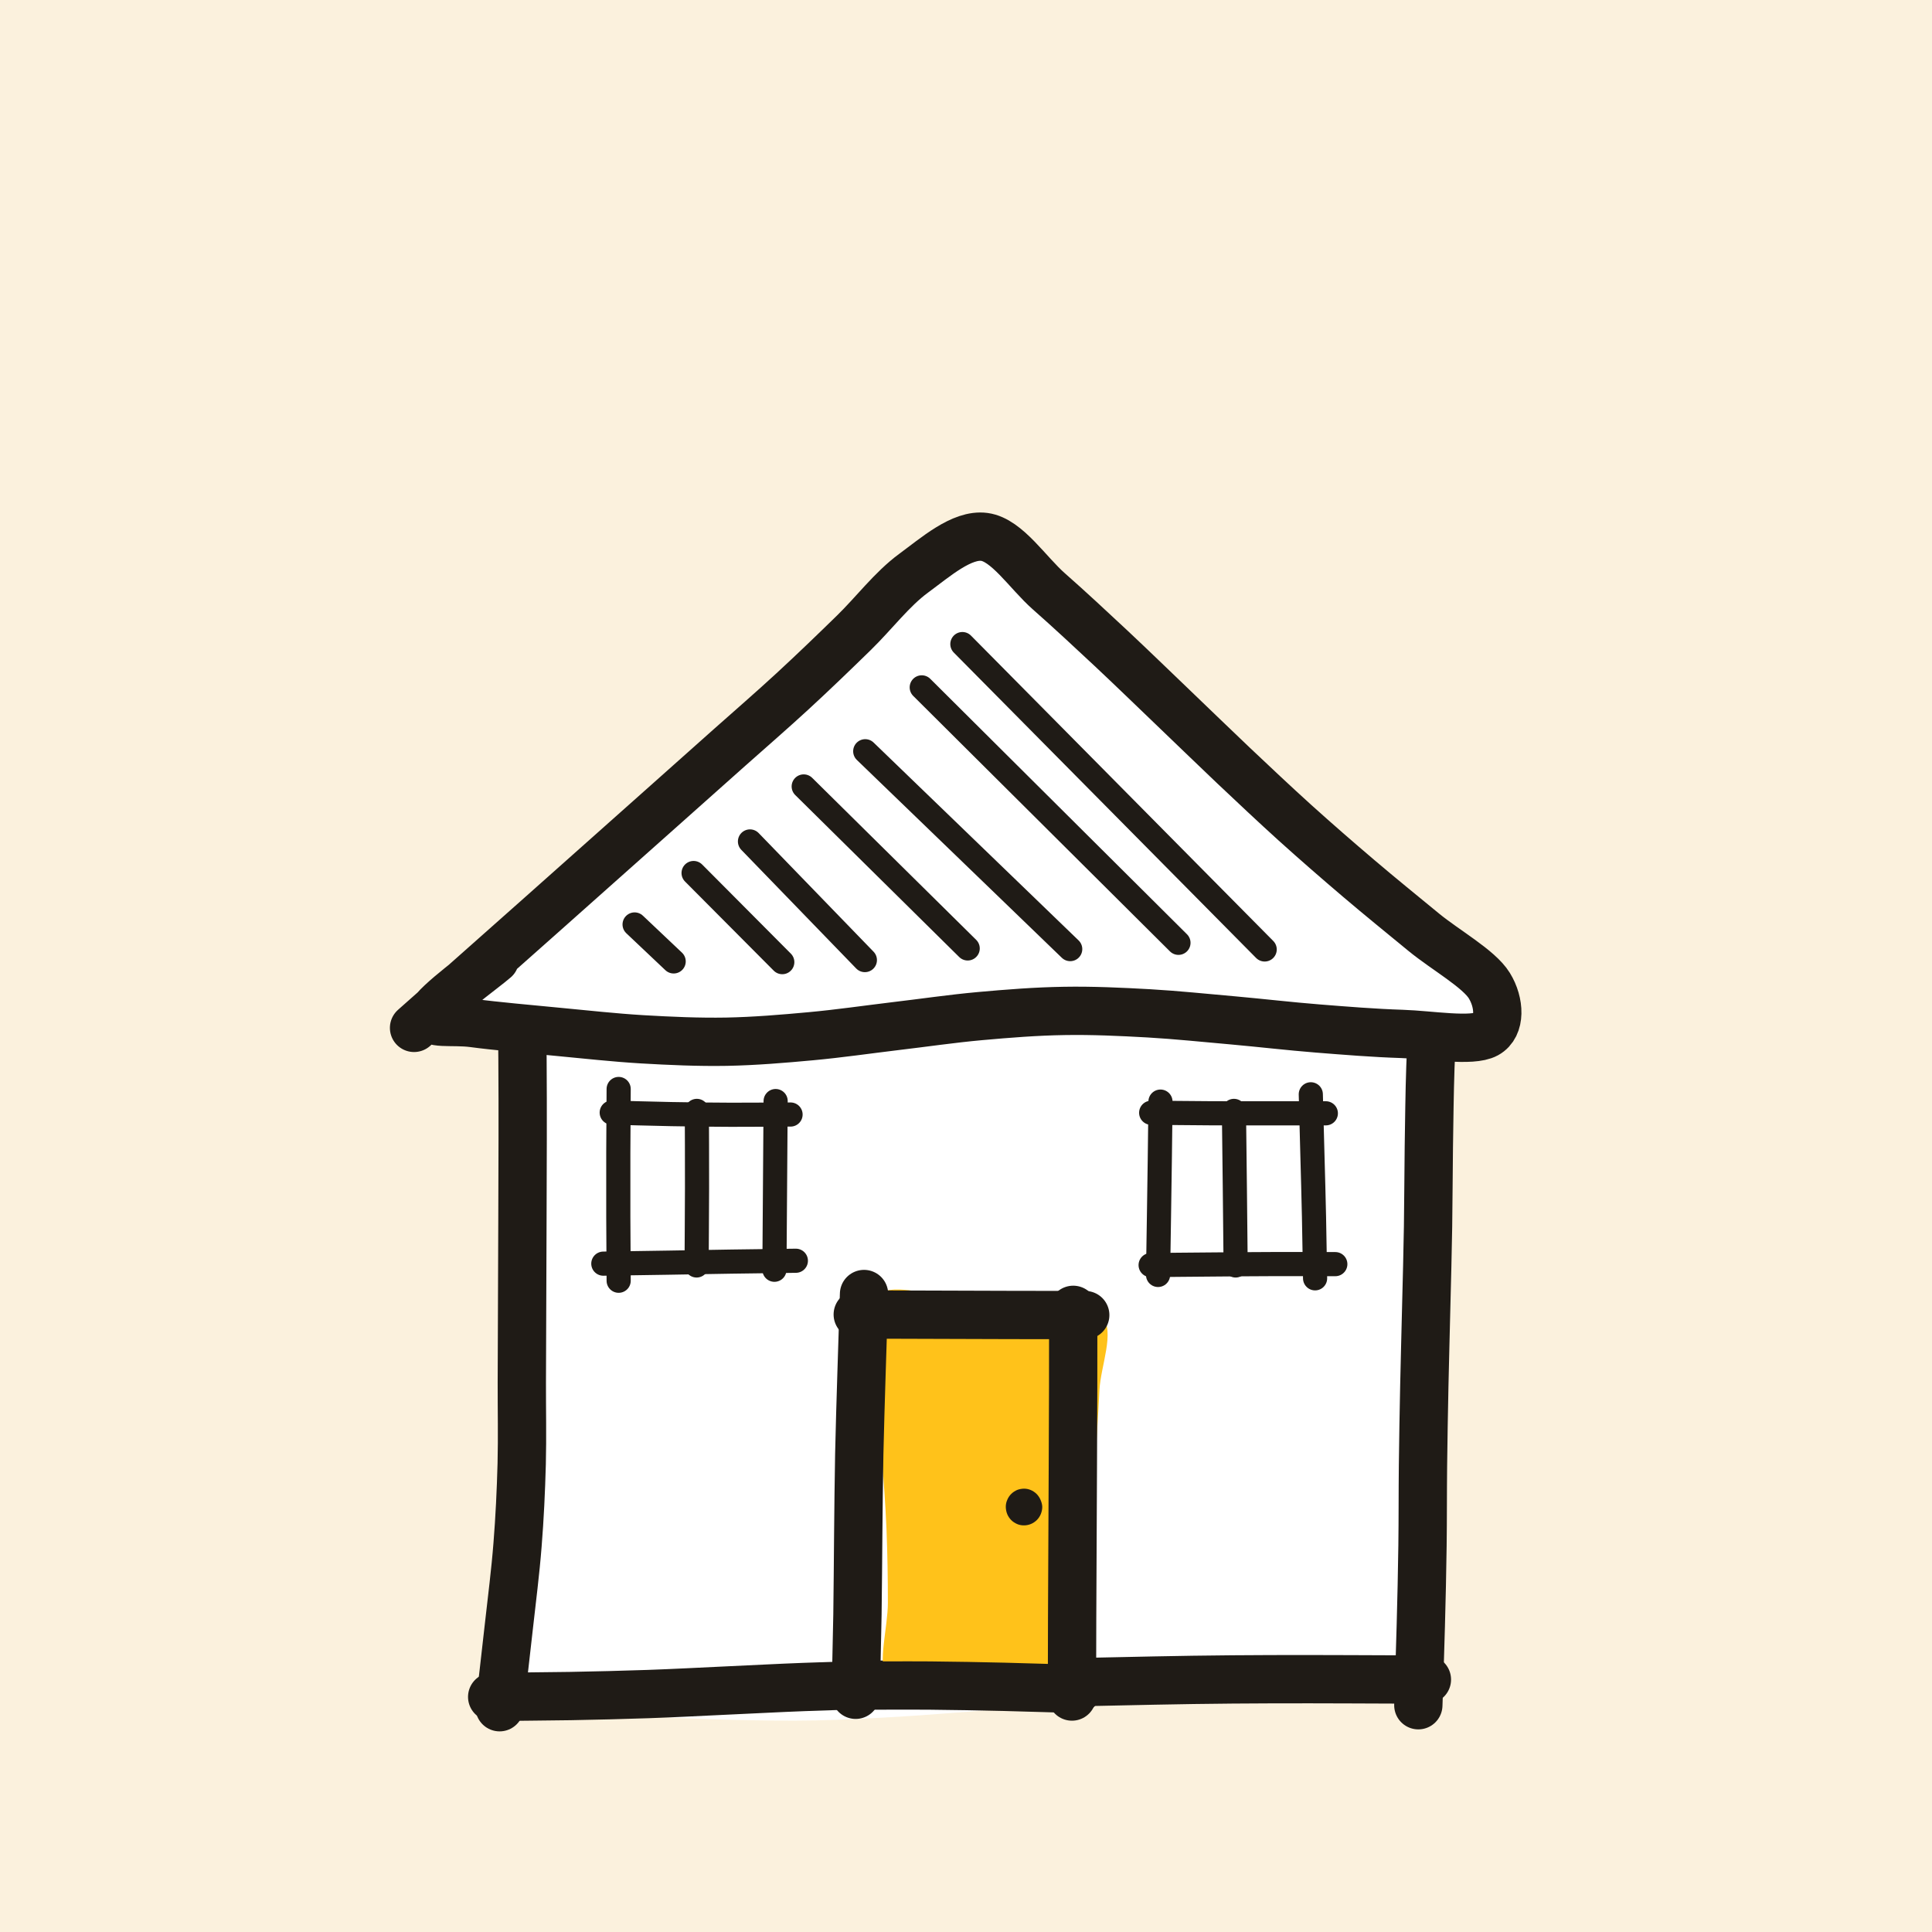
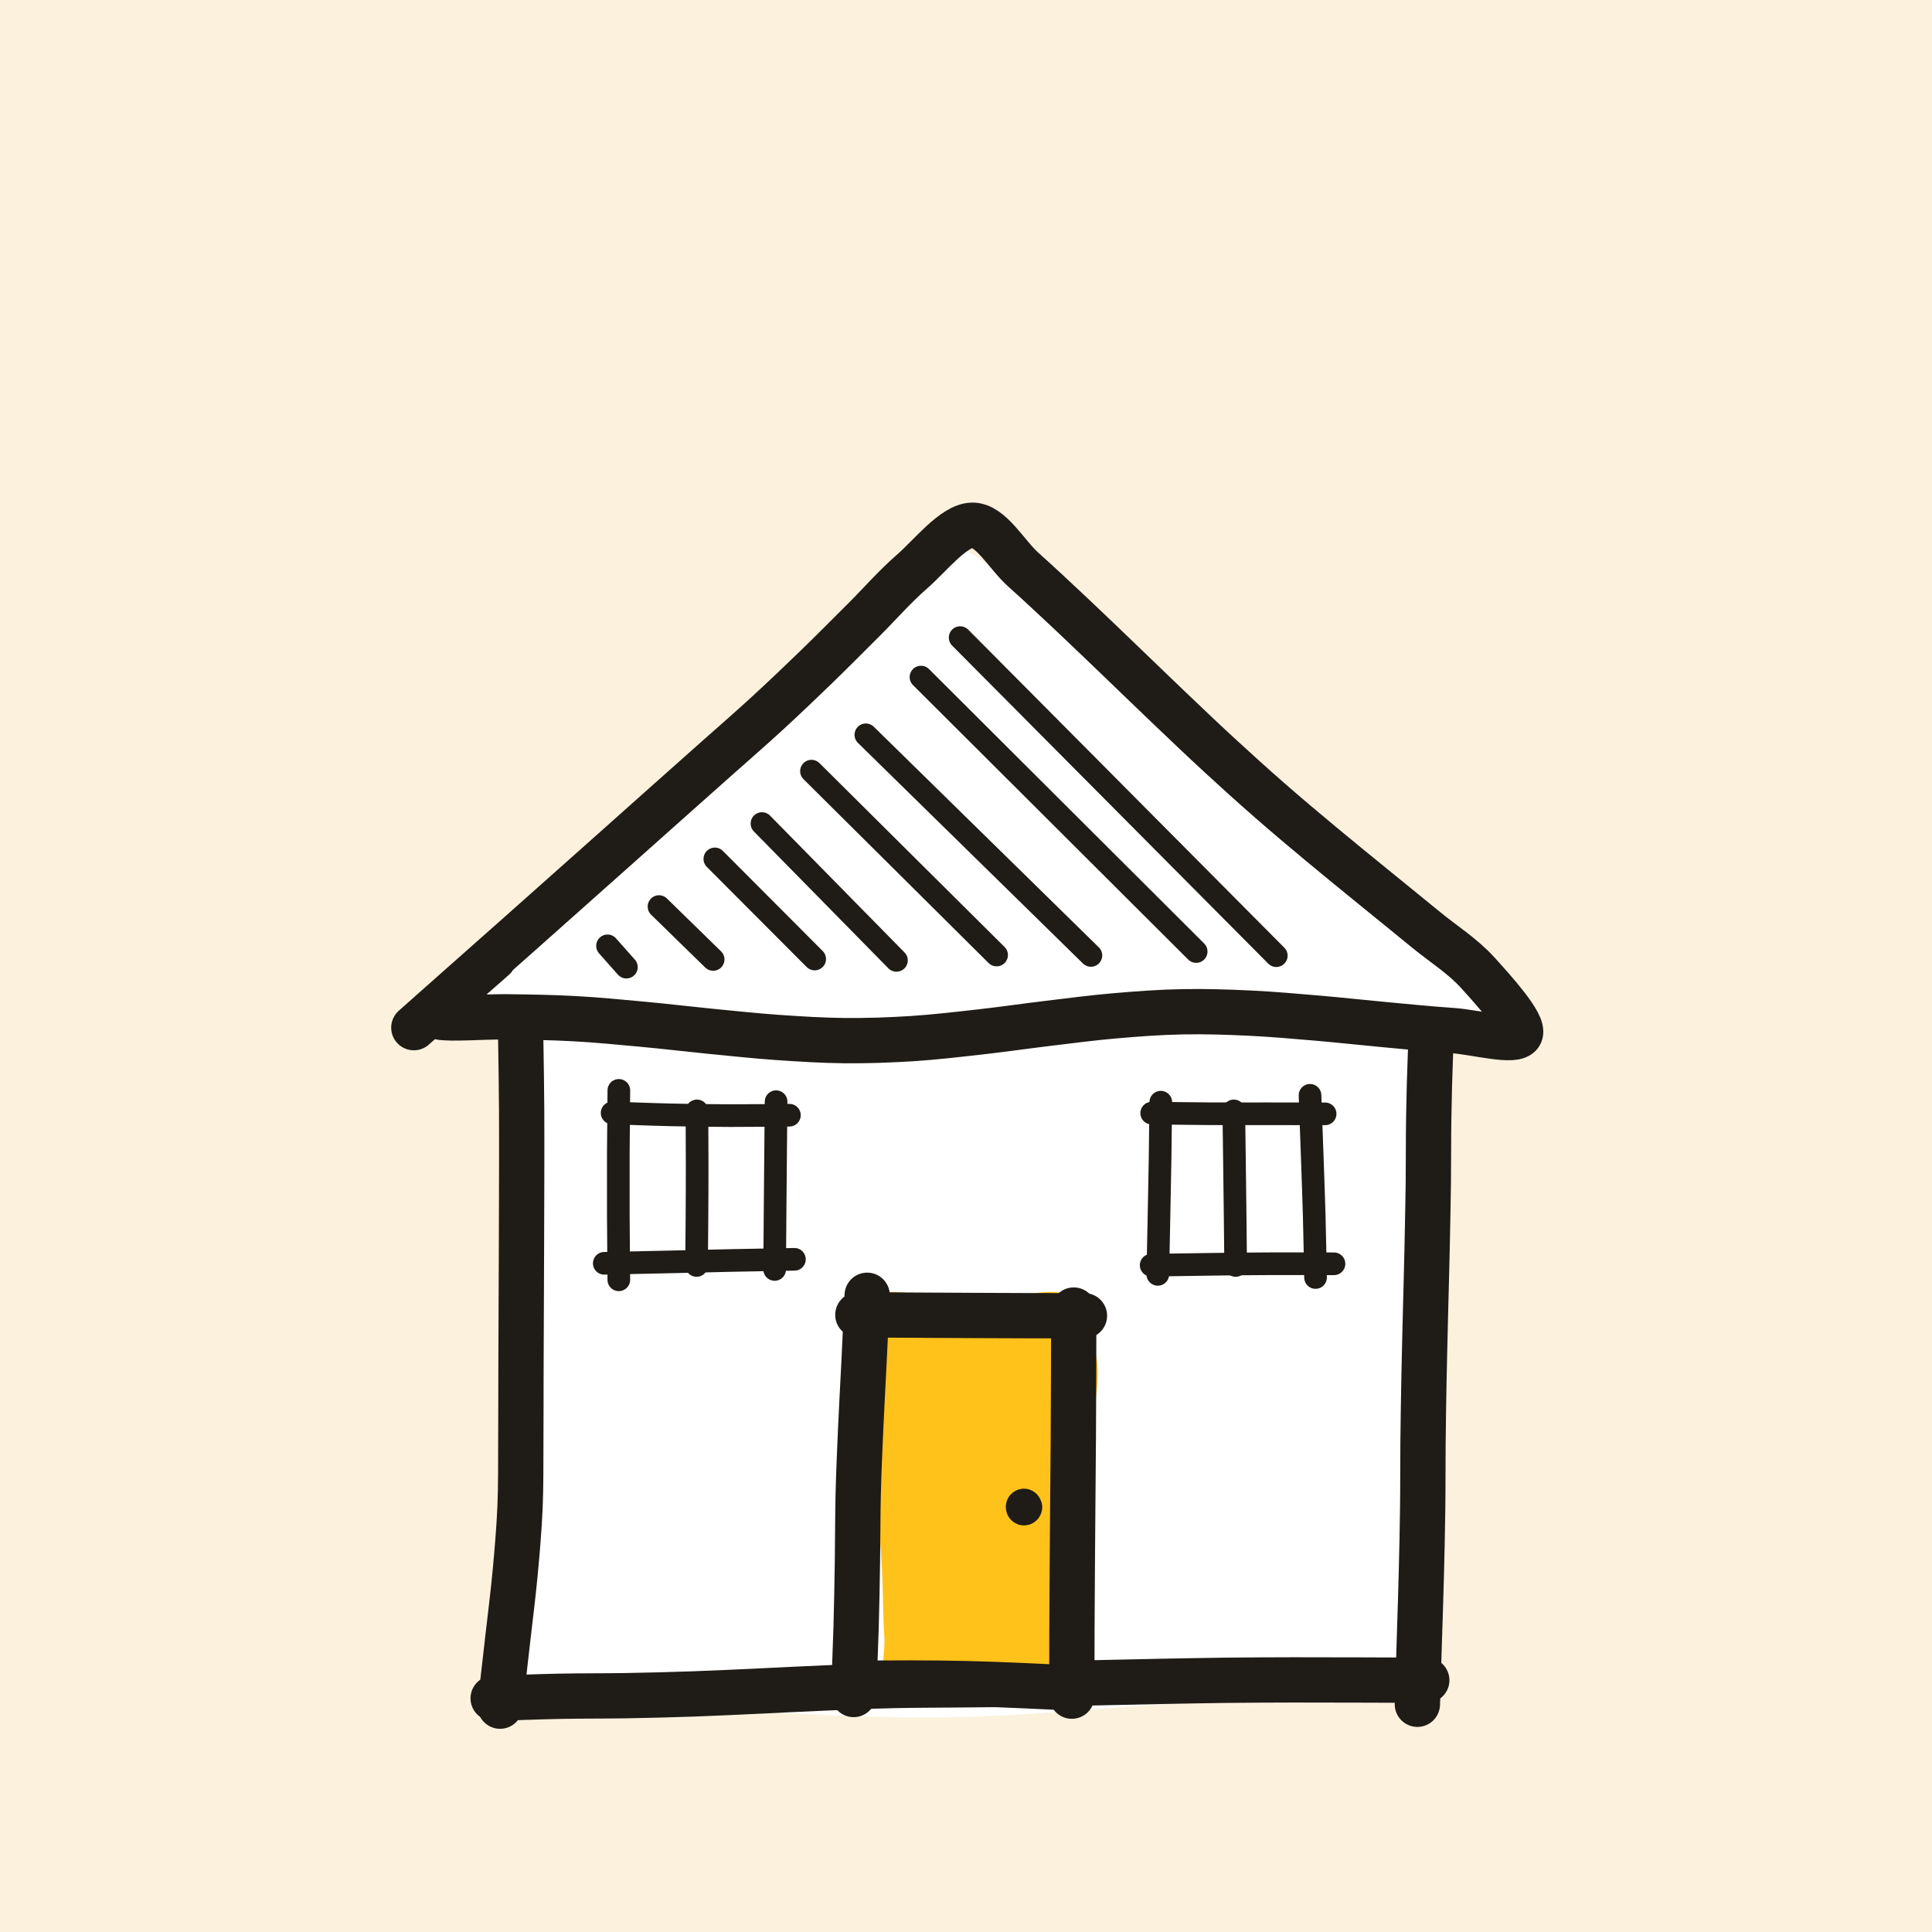
- <svg xmlns="http://www.w3.org/2000/svg" width="320" height="320" viewBox="0 0 320 320">
+ <svg xmlns="http://www.w3.org/2000/svg" width="512" height="512" viewBox="0 0 512 512">
  <g stroke-linecap="round" stroke-linejoin="round">
-     <rect x="0" y="0" width="320" height="320" fill="#FBF1DD" />
-     <path d="M86.22 166.98C88.21 164.97 95.39 167.56 99.97 167.68C104.55 167.81 109.13 167.71 113.71 167.75C118.29 167.78 122.87 167.84 127.45 167.9C132.03 167.95 136.62 168.02 141.2 168.07C145.78 168.12 150.36 168.19 154.94 168.19C159.52 168.2 164.1 168.23 168.68 168.09C173.27 167.96 177.85 167.68 182.43 167.4C187.01 167.12 191.59 166.72 196.17 166.42C200.75 166.12 205.33 165.77 209.92 165.59C214.5 165.4 219.08 165.35 223.66 165.31C228.24 165.26 234.88 163.07 237.4 165.35C239.93 167.62 238.59 174.38 238.81 178.94C239.03 183.49 238.75 188.1 238.73 192.68C238.71 197.26 238.71 201.84 238.69 206.43C238.66 211.01 238.66 215.59 238.59 220.17C238.52 224.75 238.39 229.33 238.27 233.91C238.15 238.49 238 243.07 237.89 247.66C237.77 252.24 237.65 256.82 237.6 261.4C237.55 265.98 238.6 271.79 237.56 275.14C236.52 278.49 234.68 280.4 231.35 281.49C228.03 282.58 222.19 281.63 217.61 281.69C213.03 281.75 208.44 281.83 203.86 281.87C199.28 281.91 194.7 281.85 190.12 281.94C185.54 282.03 180.96 282.16 176.38 282.39C171.8 282.62 167.21 283.01 162.63 283.34C158.05 283.66 153.47 284.07 148.89 284.34C144.31 284.6 139.73 284.86 135.15 284.95C130.56 285.04 125.98 284.96 121.4 284.86C116.82 284.76 112.24 284.53 107.66 284.34C103.08 284.14 97.68 285.07 93.92 283.67C90.15 282.28 86.52 279.54 85.08 275.96C83.64 272.39 85.1 266.8 85.27 262.22C85.44 257.64 85.73 253.06 86.09 248.48C86.44 243.9 86.98 239.31 87.4 234.73C87.83 230.15 88.33 225.57 88.63 220.99C88.93 216.41 89.16 211.83 89.2 207.25C89.24 202.66 89.06 198.08 88.87 193.5C88.68 188.92 88.51 184.18 88.07 179.76C87.63 175.34 84.24 169 86.22 166.98Z" fill="#FFFFFF" />
-     <path d="M81.42 162.81C83.58 162.91 90.05 163.23 94.37 163.4C98.69 163.57 103.01 163.75 107.33 163.84C111.65 163.92 115.96 163.92 120.28 163.92C124.6 163.93 128.92 163.89 133.24 163.87C137.56 163.84 141.87 163.8 146.19 163.77C150.51 163.74 154.83 163.71 159.15 163.68C163.47 163.66 167.79 163.63 172.1 163.63C176.42 163.63 180.74 163.64 185.06 163.67C189.38 163.71 193.7 163.77 198.01 163.83C202.33 163.9 206.65 163.98 210.97 164.04C215.29 164.1 219.61 164.17 223.92 164.21C228.24 164.25 234.72 164.26 236.88 164.27" fill="none" stroke="#1F1B16" stroke-width="8" />
-     <path d="M237.57 163.5C237.46 165.71 237.07 172.31 236.92 176.72C236.77 181.12 236.73 185.53 236.66 189.93C236.6 194.34 236.6 198.74 236.53 203.15C236.46 207.55 236.34 211.96 236.23 216.36C236.13 220.77 236 225.17 235.91 229.58C235.82 233.98 235.74 238.39 235.69 242.79C235.64 247.2 235.67 251.6 235.61 256.01C235.55 260.41 235.45 264.82 235.33 269.22C235.22 273.63 234.99 280.23 234.92 282.44" fill="none" stroke="#1F1B16" stroke-width="8" />
-     <path d="M236.34 278.19C234.19 278.18 227.74 278.15 223.44 278.14C219.14 278.13 214.84 278.11 210.54 278.13C206.24 278.14 201.94 278.18 197.64 278.24C193.34 278.3 189.04 278.4 184.73 278.49C180.43 278.57 176.13 278.68 171.83 278.76C167.53 278.84 163.23 278.92 158.93 278.96C154.63 279.01 150.33 278.97 146.03 279.04C141.73 279.12 137.43 279.26 133.13 279.42C128.83 279.58 124.53 279.82 120.23 280.01C115.93 280.21 111.63 280.44 107.33 280.59C103.03 280.74 98.73 280.84 94.43 280.92C90.13 280.99 83.67 281.03 81.52 281.06" fill="none" stroke="#1F1B16" stroke-width="8" />
-     <path d="M82.75 282.77C83.01 280.53 83.8 273.81 84.29 269.33C84.79 264.85 85.37 260.37 85.72 255.88C86.08 251.4 86.29 246.92 86.41 242.44C86.52 237.96 86.42 233.48 86.43 229C86.44 224.52 86.46 220.04 86.48 215.56C86.49 211.08 86.51 206.6 86.53 202.12C86.54 197.64 86.56 193.16 86.57 188.67C86.57 184.19 86.58 179.71 86.54 175.23C86.51 170.75 86.37 164.03 86.34 161.79" fill="none" stroke="#1F1B16" stroke-width="8" />
-     <path d="M66.94 172.76C66.5 171.64 74.02 166.81 77.59 163.86C81.15 160.92 84.76 158.02 88.33 155.07C91.9 152.13 95.48 149.21 99 146.21C102.52 143.21 106.04 140.21 109.44 137.08C112.84 133.94 116.13 130.68 119.4 127.41C122.68 124.13 125.85 120.74 129.08 117.41C132.31 114.08 135.49 110.7 138.78 107.45C142.07 104.19 145.23 100.61 148.83 97.88C152.42 95.15 156.68 90.69 160.35 91.06C164.03 91.43 167.37 97.08 170.88 100.09C174.39 103.1 177.92 106.09 181.43 109.1C184.93 112.12 188.43 115.14 191.91 118.18C195.4 121.22 198.84 124.3 202.33 127.33C205.83 130.36 209.35 133.36 212.87 136.36C216.39 139.36 219.93 142.33 223.45 145.33C226.97 148.32 230.51 151.31 234 154.34C237.49 157.37 242.28 160.27 244.39 163.52C246.5 166.78 248.6 172.34 246.66 173.87C244.73 175.4 237.42 173.07 232.8 172.69C228.17 172.3 223.55 171.84 218.93 171.57C214.3 171.29 209.68 171.12 205.06 171.04C200.43 170.95 195.81 171.05 191.19 171.06C186.56 171.07 181.94 171.1 177.32 171.11C172.7 171.13 168.07 171.16 163.45 171.18C158.83 171.19 154.2 171.22 149.58 171.22C144.96 171.22 140.33 171.22 135.71 171.19C131.09 171.15 126.46 171.08 121.84 171.02C117.22 170.96 112.6 170.87 107.97 170.8C103.35 170.74 98.73 170.67 94.1 170.63C89.48 170.59 84.76 170.23 80.23 170.58C75.71 170.94 67.38 173.88 66.94 172.76Z" fill="#FFFFFF" />
-     <path d="M68.58 170.25C70.32 168.71 75.56 164.07 79.04 160.98C82.53 157.88 86.02 154.79 89.51 151.69C92.99 148.6 96.47 145.5 99.95 142.4C103.44 139.3 106.92 136.2 110.4 133.1C113.88 130 117.36 126.9 120.84 123.8C124.33 120.7 127.85 117.65 131.28 114.49C134.71 111.33 138.07 108.09 141.41 104.83C144.75 101.58 147.72 97.59 151.33 94.94C154.94 92.29 159.31 88.42 163.05 88.93C166.78 89.43 170.23 94.87 173.73 97.95C177.23 101.03 180.64 104.22 184.05 107.4C187.45 110.59 190.8 113.84 194.17 117.07C197.54 120.29 200.88 123.55 204.27 126.76C207.66 129.96 211.05 133.16 214.51 136.29C217.97 139.41 221.49 142.47 225.04 145.49C228.59 148.51 232.22 151.45 235.82 154.41C239.43 157.37 244.95 160.44 246.68 163.25C248.41 166.06 248.62 169.94 246.21 171.27C243.8 172.6 236.89 171.4 232.23 171.25C227.56 171.1 222.9 170.72 218.24 170.35C213.58 169.98 208.92 169.43 204.25 169.01C199.59 168.6 194.93 168.11 190.27 167.84C185.61 167.58 180.95 167.36 176.28 167.44C171.62 167.51 166.96 167.88 162.3 168.3C157.64 168.72 152.98 169.41 148.31 169.96C143.65 170.52 138.99 171.2 134.33 171.63C129.67 172.06 125 172.45 120.34 172.54C115.68 172.62 111.02 172.41 106.36 172.14C101.7 171.86 97.03 171.34 92.37 170.9C87.71 170.45 81.87 169.93 78.39 169.46C74.9 168.99 70.84 169.82 71.44 168.06C72.04 166.29 80.23 160.4 81.98 158.86" fill="none" stroke="#1F1B16" stroke-width="8" />
-     <path d="M159.4 106.68L209.47 157.26M152.67 113.85L195.19 156.16M143.31 124.43L177.26 157.2M133.12 130.26L160.28 157.09M124.22 139.37L143.25 159.02M114.88 144.6L129.57 159.36M105.11 153.12L111.58 159.24" fill="none" stroke="#1F1B16" stroke-width="4" />
-     <path d="M145.25 214.68C147.31 212.29 153.39 214.55 157.45 214.51C161.52 214.46 165.46 213.81 169.65 214.4C173.85 214.99 180.54 215.42 182.61 218.07C184.69 220.71 182.31 226.2 182.1 230.27C181.9 234.34 181.62 238.4 181.39 242.47C181.17 246.54 180.91 250.6 180.74 254.67C180.56 258.74 180.45 262.8 180.36 266.87C180.28 270.94 182.26 277.14 180.24 279.07C178.22 281 172.28 278.66 168.25 278.47C164.22 278.29 159.62 278.1 156.05 277.96C152.48 277.83 148.32 279.75 146.82 277.67C145.32 275.59 147.06 269.54 147.06 265.47C147.06 261.4 146.99 257.34 146.83 253.27C146.66 249.2 146.35 245.14 146.06 241.07C145.77 237 145.22 233.27 145.09 228.87C144.95 224.47 143.19 217.07 145.25 214.68Z" fill="#FFC21A" />
-     <path d="M142.07 217.72C144.16 217.73 150.44 217.75 154.63 217.76C158.82 217.78 163 217.79 167.19 217.8C171.38 217.81 177.66 217.82 179.75 217.82" fill="none" stroke="#1F1B16" stroke-width="8" />
-     <path d="M177.76 216.95C177.76 219.08 177.76 225.49 177.75 229.76C177.74 234.03 177.72 238.3 177.7 242.57C177.68 246.84 177.66 251.11 177.64 255.38C177.62 259.65 177.59 263.92 177.58 268.19C177.56 272.46 177.56 278.87 177.55 281" fill="none" stroke="#1F1B16" stroke-width="8" />
-     <path d="M178.52 279.75C176.47 279.69 170.34 279.49 166.26 279.39C162.17 279.3 158.08 279.21 154 279.18C149.91 279.15 143.78 279.19 141.74 279.19" fill="none" stroke="#1F1B16" stroke-width="8" />
-     <path d="M141.72 280.71C141.77 278.5 141.95 271.86 142.02 267.43C142.09 263.01 142.1 258.58 142.15 254.16C142.2 249.73 142.23 245.31 142.32 240.88C142.41 236.46 142.56 232.03 142.69 227.61C142.82 223.18 143.04 216.54 143.11 214.33" fill="none" stroke="#1F1B16" stroke-width="8" />
-     <path d="M172.63 249.57C172.64 249.96 172.54 250.43 172.38 250.8C172.23 251.17 171.99 251.51 171.72 251.78C171.44 252.05 171.09 252.29 170.73 252.43C170.37 252.58 169.94 252.66 169.56 252.65C169.19 252.65 168.82 252.58 168.47 252.43C168.13 252.28 167.76 252.05 167.49 251.78C167.22 251.5 166.98 251.16 166.83 250.79C166.68 250.43 166.59 249.96 166.59 249.56C166.59 249.16 166.68 248.76 166.84 248.41C166.99 248.05 167.22 247.7 167.5 247.43C167.77 247.16 168.13 246.93 168.48 246.78C168.84 246.64 169.27 246.57 169.64 246.57C170.01 246.57 170.37 246.65 170.71 246.79C171.05 246.93 171.42 247.17 171.69 247.44C171.96 247.71 172.19 248.06 172.34 248.41C172.5 248.77 172.62 249.17 172.63 249.57Z" fill="#1F1B16" />
-     <path d="M101.32 184.28C102.96 184.32 107.9 184.47 111.19 184.53C114.48 184.59 117.77 184.63 121.06 184.64C124.35 184.65 129.29 184.6 130.94 184.6" fill="none" stroke="#1F1B16" stroke-width="4" />
-     <path d="M128.47 182.37C128.45 184.7 128.4 191.69 128.37 196.34C128.33 201 128.29 207.98 128.27 210.31" fill="none" stroke="#1F1B16" stroke-width="4" />
-     <path d="M131.82 208.82C130.05 208.85 124.74 208.91 121.19 208.96C117.65 209.01 114.11 209.08 110.56 209.14C107.02 209.19 101.71 209.28 99.93 209.3" fill="none" stroke="#1F1B16" stroke-width="4" />
-     <path d="M102.47 212.13C102.46 210.37 102.42 205.07 102.41 201.55C102.4 198.02 102.4 194.49 102.41 190.96C102.42 187.43 102.46 182.14 102.47 180.37" fill="none" stroke="#1F1B16" stroke-width="4" />
-     <path d="M115.42 184C115.43 186.13 115.46 192.53 115.45 196.8C115.44 201.07 115.39 207.47 115.38 209.6" fill="none" stroke="#1F1B16" stroke-width="4" />
-     <path d="M190.67 184.31C192.28 184.32 197.1 184.37 200.32 184.39C203.53 184.41 206.75 184.4 209.96 184.4C213.18 184.4 218 184.4 219.6 184.4" fill="none" stroke="#1F1B16" stroke-width="4" />
-     <path d="M217.11 181.25C217.16 182.94 217.29 188.02 217.38 191.41C217.47 194.79 217.57 198.18 217.64 201.57C217.71 204.95 217.79 210.03 217.82 211.73" fill="none" stroke="#1F1B16" stroke-width="4" />
-     <path d="M221.17 209.38C219.47 209.38 214.38 209.36 210.98 209.37C207.58 209.38 204.18 209.41 200.78 209.44C197.38 209.46 192.28 209.52 190.58 209.54" fill="none" stroke="#1F1B16" stroke-width="4" />
-     <path d="M191.81 211.17C191.83 209.58 191.91 204.79 191.96 201.6C192.01 198.41 192.06 195.22 192.1 192.03C192.15 188.84 192.19 184.05 192.21 182.46" fill="none" stroke="#1F1B16" stroke-width="4" />
-     <path d="M204.38 184C204.41 186.13 204.49 192.53 204.53 196.8C204.58 201.07 204.64 207.47 204.66 209.6" fill="none" stroke="#1F1B16" stroke-width="4" />
+     <rect x="0" y="0" width="512" height="512" fill="#FBF1DD" />
+     <path d="M137.36 266.54C140.27 263.97 149.27 267.36 155.23 267.54C161.19 267.72 167.14 267.6 173.1 267.64C179.05 267.69 185.01 267.74 190.96 267.81C196.92 267.87 202.87 267.96 208.83 268.03C214.79 268.11 220.74 268.19 226.7 268.24C232.65 268.3 238.61 268.38 244.56 268.37C250.52 268.35 256.47 268.35 262.43 268.16C268.39 267.98 274.34 267.61 280.3 267.25C286.25 266.89 292.21 266.4 298.16 265.99C304.12 265.58 310.07 265.12 316.03 264.8C321.99 264.48 327.94 264.21 333.9 264.08C339.85 263.96 345.81 264.03 351.76 264.04C357.72 264.04 364.69 262.78 369.63 264.11C374.57 265.44 379.48 267.72 381.43 272.02C383.38 276.32 381.36 283.93 381.33 289.89C381.3 295.84 381.29 301.8 381.27 307.75C381.24 313.71 381.26 319.66 381.19 325.62C381.12 331.58 380.99 337.53 380.85 343.49C380.71 349.44 380.52 355.4 380.36 361.35C380.2 367.31 380.02 373.26 379.89 379.22C379.76 385.18 379.64 391.13 379.58 397.09C379.53 403.04 379.55 409 379.58 414.95C379.61 420.91 379.59 426.96 379.76 432.82C379.92 438.68 383.41 447.21 380.56 450.14C377.72 453.06 368.65 450.32 362.7 450.39C356.74 450.46 350.79 450.5 344.83 450.55C338.87 450.61 332.92 450.54 326.96 450.71C321.01 450.89 315.05 451.22 309.1 451.58C303.14 451.94 297.19 452.45 291.23 452.88C285.27 453.31 279.32 453.81 273.36 454.17C267.41 454.52 261.45 454.87 255.5 455.02C249.54 455.17 243.59 455.16 237.63 455.07C231.67 454.99 225.72 454.76 219.76 454.53C213.81 454.3 207.85 453.98 201.9 453.71C195.94 453.43 189.99 453.1 184.03 452.87C178.07 452.64 172.12 452.44 166.16 452.31C160.21 452.17 153.15 453.5 148.3 452.07C143.44 450.65 138.65 448.12 137.05 443.75C135.45 439.39 138.16 431.84 138.72 425.89C139.28 419.93 139.95 413.98 140.43 408.02C140.91 402.06 141.39 396.11 141.61 390.15C141.83 384.2 141.85 378.24 141.76 372.29C141.66 366.33 141.36 360.38 141.06 354.42C140.76 348.46 140.33 342.51 139.95 336.55C139.58 330.6 139.13 324.64 138.81 318.69C138.48 312.73 138.17 306.78 138 300.82C137.83 294.86 137.87 288.67 137.76 282.95C137.66 277.24 134.45 269.11 137.36 266.54Z" fill="#FFFFFF" />
+     <path d="M130.52 260.61C133.48 260.75 142.35 261.18 148.27 261.43C154.18 261.67 160.1 261.93 166.01 262.07C171.92 262.22 177.84 262.27 183.75 262.29C189.67 262.32 195.58 262.27 201.49 262.24C207.41 262.21 213.32 262.16 219.24 262.12C225.15 262.08 231.07 262.03 236.98 261.99C242.89 261.95 248.81 261.91 254.72 261.88C260.64 261.86 266.55 261.83 272.46 261.84C278.38 261.85 284.29 261.89 290.21 261.95C296.12 262.01 302.04 262.1 307.95 262.19C313.86 262.28 319.78 262.39 325.69 262.47C331.61 262.56 337.52 262.65 343.44 262.71C349.35 262.77 355.26 262.85 361.18 262.81C367.09 262.78 375.96 262.55 378.92 262.5" fill="none" stroke="#1F1B16" stroke-width="12" />
+     <path d="M379.97 261.66C379.83 264.54 379.32 273.17 379.1 278.93C378.87 284.69 378.72 290.44 378.63 296.2C378.53 301.96 378.59 307.72 378.52 313.47C378.44 319.23 378.32 324.99 378.2 330.75C378.08 336.5 377.91 342.26 377.77 348.02C377.64 353.78 377.48 359.53 377.37 365.29C377.26 371.05 377.17 376.81 377.11 382.56C377.06 388.32 377.1 394.08 377.02 399.84C376.95 405.59 376.82 411.35 376.67 417.11C376.53 422.87 376.33 428.62 376.15 434.38C375.98 440.14 375.71 448.78 375.62 451.65" fill="none" stroke="#1F1B16" stroke-width="12" />
+     <path d="M378.11 445.28C375.16 445.27 366.33 445.24 360.44 445.22C354.55 445.21 348.66 445.18 342.76 445.19C336.87 445.2 330.98 445.23 325.09 445.29C319.2 445.36 313.31 445.48 307.42 445.59C301.53 445.7 295.64 445.85 289.74 445.97C283.85 446.09 277.96 446.22 272.07 446.31C266.18 446.4 260.29 446.44 254.4 446.5C248.51 446.56 242.62 446.55 236.73 446.68C230.83 446.82 224.94 447.07 219.05 447.31C213.16 447.55 207.27 447.87 201.38 448.14C195.49 448.41 189.6 448.71 183.71 448.91C177.81 449.12 171.92 449.26 166.03 449.37C160.14 449.47 154.25 449.41 148.36 449.53C142.47 449.65 133.63 449.99 130.69 450.08" fill="none" stroke="#1F1B16" stroke-width="12" />
+     <path d="M132.53 452.15C132.86 449.23 133.87 440.45 134.53 434.6C135.19 428.75 135.95 422.9 136.5 417.05C137.05 411.2 137.55 405.35 137.81 399.5C138.06 393.65 137.98 387.8 138.02 381.95C138.06 376.1 138.04 370.25 138.06 364.39C138.08 358.54 138.11 352.69 138.13 346.84C138.15 340.99 138.18 335.14 138.2 329.29C138.22 323.44 138.24 317.59 138.25 311.74C138.26 305.89 138.28 300.04 138.24 294.19C138.2 288.34 138.12 282.49 138.02 276.64C137.92 270.79 137.71 262.01 137.65 259.09" fill="none" stroke="#1F1B16" stroke-width="12" />
+     <path d="M107.48 275.68C106.94 274.37 116.48 268.1 121.01 264.35C125.54 260.6 130.11 256.9 134.66 253.16C139.21 249.43 143.78 245.72 148.3 241.95C152.81 238.19 157.34 234.42 161.77 230.56C166.2 226.69 170.59 222.79 174.88 218.76C179.16 214.72 183.31 210.54 187.45 206.36C191.6 202.17 195.65 197.87 199.75 193.64C203.85 189.4 207.9 185.11 212.05 180.93C216.21 176.75 220.38 172.59 224.66 168.56C228.94 164.52 233.38 160.67 237.74 156.72C242.1 152.78 246.07 145.54 250.8 144.87C255.54 144.2 261.36 149.5 266.15 152.71C270.95 155.93 275.1 160.34 279.56 164.18C284.02 168.01 288.48 171.85 292.91 175.71C297.34 179.58 301.72 183.5 306.15 187.37C310.58 191.23 315.03 195.07 319.5 198.9C323.96 202.73 328.46 206.52 332.94 210.33C337.42 214.13 341.92 217.92 346.4 221.74C350.87 225.55 355.35 229.36 359.79 233.22C364.22 237.08 368.69 240.91 373.01 244.9C377.32 248.9 381.52 253.03 385.67 257.2C389.83 261.38 397.4 267.05 397.93 269.97C398.46 272.88 393.3 274.08 388.84 274.67C384.39 275.25 377.08 273.73 371.2 273.47C365.32 273.21 359.44 273.15 353.56 273.1C347.68 273.04 341.8 273.11 335.92 273.13C330.04 273.15 324.17 273.18 318.29 273.2C312.41 273.23 306.53 273.26 300.65 273.28C294.77 273.31 288.89 273.33 283.01 273.35C277.13 273.36 271.25 273.39 265.37 273.37C259.49 273.36 253.61 273.32 247.73 273.26C241.85 273.21 235.97 273.11 230.09 273.03C224.21 272.94 218.33 272.84 212.45 272.75C206.57 272.67 200.69 272.58 194.81 272.52C188.93 272.46 183.05 272.44 177.17 272.42C171.3 272.4 165.42 272.41 159.54 272.39C153.66 272.38 147.78 272.35 141.9 272.32C136.02 272.3 129.99 271.68 124.26 272.24C118.52 272.8 108.02 277 107.48 275.68Z" fill="#FFFFFF" />
+     <path d="M109.67 272.34C111.9 270.36 118.6 264.42 123.06 260.46C127.53 256.51 132 252.55 136.46 248.59C140.92 244.62 145.38 240.66 149.84 236.69C154.29 232.73 158.75 228.76 163.21 224.79C167.66 220.82 172.12 216.85 176.57 212.88C181.03 208.92 185.49 204.95 189.95 200.98C194.4 197.02 198.92 193.11 203.31 189.07C207.7 185.03 212.03 180.92 216.32 176.76C220.61 172.6 224.81 168.35 229.05 164.13C233.28 159.91 236.96 155.61 241.73 151.45C246.49 147.29 252.74 139.27 257.64 139.19C262.54 139.1 266.71 146.94 271.15 150.93C275.6 154.91 279.95 159 284.3 163.09C288.65 167.18 292.94 171.33 297.25 175.46C301.56 179.59 305.84 183.76 310.17 187.88C314.49 191.99 318.81 196.12 323.2 200.16C327.59 204.2 332.02 208.21 336.51 212.13C341 216.06 345.57 219.9 350.16 223.72C354.74 227.55 359.38 231.3 364.01 235.08C368.63 238.86 373.29 242.6 377.9 246.39C382.52 250.19 387.52 253.25 391.68 257.84C395.84 262.44 404 271.42 402.89 273.96C401.77 276.51 390.95 273.52 384.99 273.11C379.02 272.71 373.05 272.1 367.09 271.55C361.12 271 355.15 270.33 349.18 269.82C343.22 269.31 337.25 268.78 331.28 268.49C325.32 268.21 319.35 268.01 313.38 268.13C307.41 268.24 301.45 268.68 295.48 269.2C289.51 269.71 283.55 270.51 277.58 271.22C271.61 271.94 265.65 272.81 259.68 273.48C253.71 274.15 247.74 274.85 241.78 275.24C235.81 275.62 229.84 275.83 223.88 275.78C217.91 275.72 211.94 275.34 205.97 274.93C200.01 274.51 194.04 273.86 188.07 273.28C182.11 272.69 176.14 271.97 170.17 271.42C164.2 270.87 158.24 270.28 152.27 269.96C146.3 269.63 140.34 269.54 134.37 269.47C128.4 269.4 119.27 270.14 116.47 269.53C113.67 268.93 115.18 268.46 117.59 265.84C119.99 263.23 128.67 255.86 130.88 253.86" fill="none" stroke="#1F1B16" stroke-width="12" />
+     <path d="M254.45 168.97L338.23 253.26M244.07 179.43L317 252.16M229.46 194.73L289.1 253.2M215.05 204.36L264.11 253.09M201.93 218.25L237.57 254.51M189.44 227.62L215.9 254.15M174.64 240.25L188.99 254.26M161 250.66L166 256.3" fill="none" stroke="#1F1B16" stroke-width="6" />
+     <path d="M231.64 343.94C234.81 340.51 243.21 343.75 248.99 343.69C254.78 343.62 260.56 343.54 266.34 343.52C272.13 343.51 279.65 340.86 283.7 343.6C287.74 346.35 289.64 354.38 290.63 360C291.63 365.63 289.99 371.57 289.66 377.35C289.33 383.14 288.95 388.92 288.67 394.71C288.38 400.49 288.11 406.27 287.96 412.06C287.81 417.84 287.87 423.62 287.77 429.41C287.67 435.19 290.24 444.08 287.38 446.76C284.52 449.44 276.3 445.83 270.61 445.5C264.93 445.17 259.04 444.99 253.26 444.78C247.48 444.57 239.06 446.07 235.91 444.22C232.76 442.37 234.71 438.32 234.35 433.67C233.99 429.03 234.05 422.11 233.75 416.32C233.45 410.54 232.98 404.76 232.54 398.97C232.11 393.19 231.58 387.41 231.15 381.62C230.73 375.84 229.91 370.55 229.99 364.27C230.08 357.99 228.48 347.37 231.64 343.94Z" fill="#FFC21A" />
+     <path d="M227.34 348.44C229.85 348.46 237.35 348.5 242.35 348.53C247.36 348.56 252.36 348.59 257.37 348.61C262.37 348.64 267.37 348.66 272.38 348.67C277.38 348.69 284.88 348.69 287.39 348.69" fill="none" stroke="#1F1B16" stroke-width="12" />
+     <path d="M284.55 347.18C284.54 350.02 284.54 358.55 284.52 364.24C284.5 369.92 284.47 375.6 284.44 381.29C284.4 386.97 284.35 392.66 284.3 398.34C284.26 404.03 284.21 409.71 284.17 415.4C284.13 421.08 284.09 426.77 284.07 432.45C284.05 438.13 284.06 446.66 284.05 449.5" fill="none" stroke="#1F1B16" stroke-width="12" />
+     <path d="M285.54 447.4C283.09 447.28 275.75 446.9 270.86 446.7C265.97 446.49 261.08 446.29 256.19 446.18C251.3 446.06 246.41 446.02 241.52 446.01C236.63 445.99 229.29 446.08 226.85 446.1" fill="none" stroke="#1F1B16" stroke-width="12" />
+     <path d="M226.22 449.06C226.32 446.12 226.7 437.31 226.87 431.43C227.04 425.55 227.14 419.67 227.23 413.79C227.32 407.92 227.29 402.04 227.43 396.16C227.57 390.28 227.83 384.4 228.09 378.53C228.35 372.65 228.69 366.77 228.98 360.89C229.26 355.01 229.67 346.2 229.81 343.26" fill="none" stroke="#1F1B16" stroke-width="12" />
+     <path d="M276.21 399.31C276.22 399.94 276.06 400.69 275.82 401.28C275.57 401.87 275.19 402.41 274.75 402.85C274.31 403.29 273.74 403.66 273.17 403.9C272.59 404.13 271.9 404.25 271.3 404.25C270.7 404.25 270.11 404.12 269.56 403.89C269.01 403.65 268.42 403.28 267.98 402.84C267.55 402.4 267.17 401.86 266.93 401.27C266.69 400.68 266.55 399.94 266.55 399.3C266.55 398.66 266.7 398.02 266.94 397.45C267.18 396.88 267.56 396.32 268 395.89C268.44 395.46 269.01 395.09 269.58 394.86C270.15 394.63 270.83 394.51 271.43 394.51C272.02 394.52 272.59 394.64 273.14 394.87C273.68 395.1 274.26 395.47 274.7 395.9C275.13 396.34 275.49 396.89 275.75 397.46C276 398.02 276.19 398.67 276.21 399.31Z" fill="#1F1B16" />
+     <path d="M162.22 294.94C164.83 295.02 172.66 295.34 177.88 295.45C183.1 295.57 188.32 295.63 193.54 295.65C198.76 295.66 206.59 295.56 209.2 295.54" fill="none" stroke="#1F1B16" stroke-width="6" />
+     <path d="M205.67 291.96C205.64 294.43 205.58 301.84 205.53 306.78C205.49 311.72 205.44 316.66 205.4 321.6C205.36 326.54 205.31 333.95 205.29 336.42" fill="none" stroke="#1F1B16" stroke-width="6" />
+     <path d="M210.53 333.73C207.73 333.78 199.34 333.92 193.74 334.04C188.14 334.16 182.54 334.3 176.94 334.43C171.34 334.55 162.94 334.73 160.14 334.79" fill="none" stroke="#1F1B16" stroke-width="6" />
+     <path d="M163.99 339.16C163.97 336.37 163.89 328 163.86 322.42C163.84 316.85 163.84 311.27 163.86 305.69C163.89 300.11 163.98 291.75 164 288.96" fill="none" stroke="#1F1B16" stroke-width="6" />
+     <path d="M184.7 294.4C184.71 296.68 184.75 303.5 184.75 308.05C184.76 312.6 184.74 317.16 184.71 321.71C184.68 326.26 184.62 333.08 184.6 335.36" fill="none" stroke="#1F1B16" stroke-width="6" />
+     <path d="M305.21 294.99C307.76 295.01 315.42 295.12 320.53 295.15C325.63 295.18 330.74 295.16 335.85 295.16C340.95 295.17 348.61 295.17 351.17 295.18" fill="none" stroke="#1F1B16" stroke-width="6" />
+     <path d="M347.17 290.27C347.27 292.95 347.57 301 347.75 306.36C347.94 311.73 348.14 317.09 348.29 322.46C348.43 327.82 348.57 335.87 348.63 338.55" fill="none" stroke="#1F1B16" stroke-width="6" />
+     <path d="M353.52 334.92C350.83 334.92 342.75 334.88 337.37 334.9C331.99 334.92 326.6 334.98 321.22 335.05C315.83 335.11 307.76 335.25 305.07 335.29" fill="none" stroke="#1F1B16" stroke-width="6" />
+     <path d="M306.83 337.72C306.88 335.18 307.04 327.58 307.14 322.51C307.24 317.44 307.35 312.37 307.43 307.3C307.51 302.23 307.58 294.62 307.62 292.09" fill="none" stroke="#1F1B16" stroke-width="6" />
+     <path d="M326.97 294.4C327 296.68 327.09 303.5 327.15 308.05C327.21 312.6 327.27 317.16 327.32 321.71C327.38 326.26 327.44 333.08 327.46 335.36" fill="none" stroke="#1F1B16" stroke-width="6" />
  </g>
</svg>
